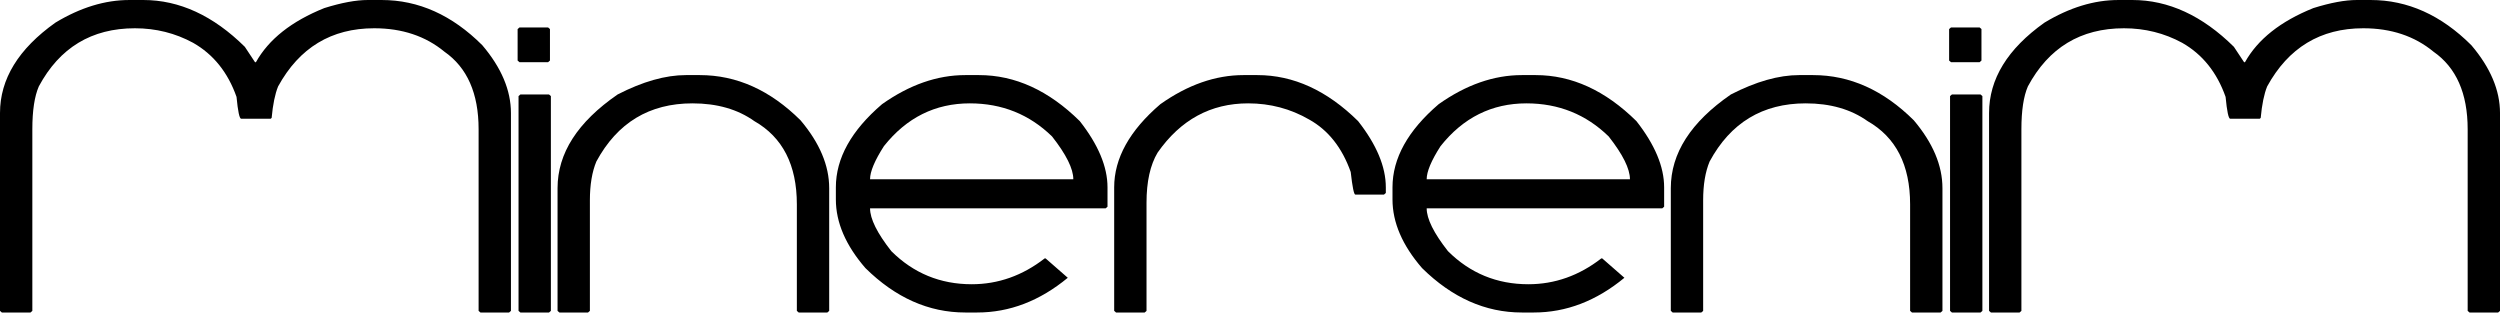
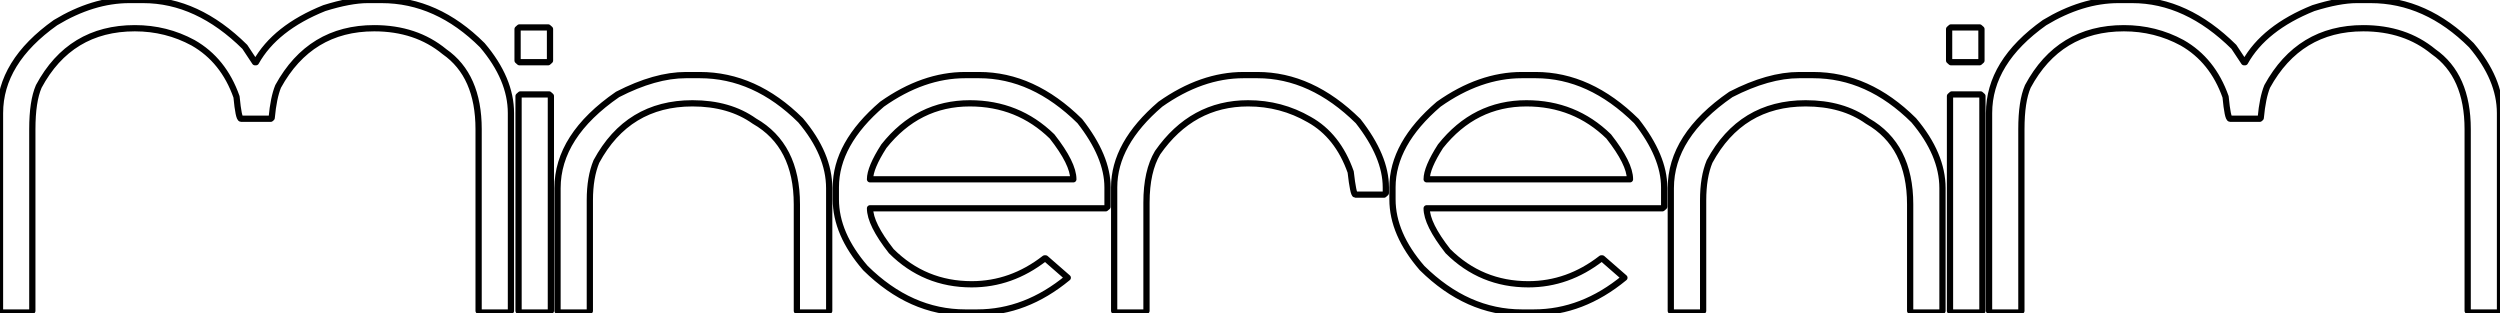
- <svg xmlns="http://www.w3.org/2000/svg" version="1.1" width="800" height="100" id="svg2">
-   <defs id="defs4" />
-   <g transform="translate(0,-952.3622)" id="layer1">
-     <g id="text2985" style="font-size:158.127px;font-style:normal;font-variant:normal;font-weight:normal;font-stretch:normal;text-align:center;line-height:125%;letter-spacing:-5.49px;word-spacing:0px;writing-mode:lr-tb;text-anchor:middle;fill:#000000;fill-opacity:1;stroke:none;font-family:alberto;-inkscape-font-specification:alberto">
-       <g transform="matrix(0.957328,0,0,0.8366697,50.51749,682.2512)" id="g3008">
-         <path d="m -9.532,322.841 4.633,0 c 12.096,1.2e-4 23.42,5.971 33.973,17.913 l 3.397,5.868 0.309,0 c 4.272,-8.75 11.89,-15.648 22.854,-20.692 5.765,-2.059 10.603,-3.088 14.516,-3.088 l 4.633,0 c 12.353,1.2e-4 23.575,5.765 33.664,17.295 6.383,8.596 9.574,17.244 9.574,25.943 l 0,75.666 -0.618,0.618 -9.574,0 -0.618,-0.618 0,-69.489 c -1.7e-4,-13.692 -3.809,-23.575 -11.427,-29.649 -6.331,-5.971 -14.155,-8.956 -23.472,-8.956 -14.31,1.1e-4 -25.016,7.412 -32.119,22.237 -1.03,2.883 -1.75,6.898 -2.162,12.045 l -0.309,0.309 -9.883,0 c -0.566,7e-5 -1.081,-2.779 -1.544,-8.339 -2.883,-9.368 -7.721,-16.266 -14.516,-20.692 -5.971,-3.706 -12.457,-5.559 -19.457,-5.559 -14.464,1.1e-4 -25.171,7.412 -32.119,22.237 -1.441,3.809 -2.162,9.265 -2.162,16.369 l 0,69.489 -0.618,0.618 -9.574,0 -0.618,-0.618 0,-75.666 c -3e-6,-13.023 6.177,-24.553 18.53,-34.59 8.339,-5.765 16.574,-8.647 24.707,-8.648 z" id="path2990" />
-         <path d="m 120.869,333.341 9.574,0 0.618,0.618 0,12.045 -0.618,0.618 -9.574,0 -0.618,-0.618 0,-12.045 z m 0.309,25.634 9.574,0 0.618,0.618 0,82.152 -0.618,0.618 -9.574,0 -0.618,-0.618 0,-82.152 z" id="path2992" />
-         <path d="m 176.529,351.563 4.633,0 c 12.302,9e-5 23.523,5.765 33.664,17.295 6.383,8.648 9.574,17.295 9.574,25.943 l 0,46.944 -0.618,0.618 -9.574,0 -0.618,-0.618 0,-40.767 c -9e-5,-15.03 -4.736,-25.634 -14.207,-31.811 -5.559,-4.53 -12.457,-6.794 -20.692,-6.795 -14.413,8e-5 -25.119,7.412 -32.119,22.237 -1.441,3.964 -2.162,8.905 -2.162,14.824 l 0,42.311 -0.618,0.618 -9.574,0 -0.618,-0.618 0,-46.944 c 0,-13.332 6.692,-25.273 20.075,-35.826 8.39,-4.941 16.008,-7.412 22.854,-7.412 z" id="path2994" />
-         <path d="m 269.868,351.563 4.633,0 c 12.045,9e-5 23.266,5.868 33.664,17.604 6.177,9.008 9.265,17.45 9.265,25.325 l 0,7.412 -0.618,0.618 -78.754,0 c -1e-5,4.015 2.368,9.471 7.103,16.369 7.412,8.442 16.369,12.662 26.869,12.662 8.853,10e-6 16.986,-3.294 24.398,-9.883 l 0.309,0 7.412,7.412 c -9.368,8.853 -19.457,13.28 -30.266,13.28 l -4.015,0 c -12.199,0 -23.318,-5.662 -33.355,-16.986 -6.589,-8.699 -9.883,-17.449 -9.883,-26.251 l 0,-4.633 c 0,-11.118 5.147,-21.722 15.442,-31.811 9.162,-7.412 18.427,-11.118 27.796,-11.118 z m -31.811,39.84 67.945,0 c -8e-5,-4.015 -2.368,-9.471 -7.103,-16.369 -7.567,-8.442 -16.729,-12.662 -27.487,-12.662 -11.582,8e-5 -21.156,5.456 -28.722,16.369 -3.088,5.508 -4.633,9.729 -4.633,12.662 z" id="path2996" />
-         <path d="m 362.899,351.563 4.633,0 c 12.045,9e-5 23.266,5.868 33.664,17.604 6.177,9.008 9.265,17.45 9.265,25.325 l 0,2.162 -0.618,0.618 -9.574,0 c -0.463,4e-5 -0.978,-2.882 -1.544,-8.648 -2.883,-9.317 -7.515,-16.008 -13.898,-20.075 -6.228,-4.118 -13.023,-6.177 -20.384,-6.177 -12.508,8e-5 -22.597,6.28 -30.266,18.839 -2.471,4.736 -3.706,11.118 -3.706,19.148 l 0,41.385 -0.618,0.618 -9.574,0 -0.618,-0.618 0,-47.253 c -1e-5,-11.118 5.147,-21.722 15.442,-31.811 9.162,-7.412 18.427,-11.118 27.796,-11.118 z" id="path2998" />
-         <path d="m 455.929,351.563 4.633,0 c 12.045,9e-5 23.266,5.868 33.664,17.604 6.177,9.008 9.265,17.45 9.265,25.325 l 0,7.412 -0.618,0.618 -78.754,0 c -1e-5,4.015 2.368,9.471 7.103,16.369 7.412,8.442 16.369,12.662 26.869,12.662 8.853,10e-6 16.986,-3.294 24.398,-9.883 l 0.309,0 7.412,7.412 c -9.368,8.853 -19.457,13.28 -30.266,13.28 l -4.015,0 c -12.199,0 -23.318,-5.662 -33.355,-16.986 -6.589,-8.699 -9.883,-17.449 -9.883,-26.251 l 0,-4.633 c 0,-11.118 5.147,-21.722 15.442,-31.811 9.162,-7.412 18.427,-11.118 27.796,-11.118 z m -31.811,39.84 67.945,0 c -8e-5,-4.015 -2.368,-9.471 -7.103,-16.369 -7.567,-8.442 -16.729,-12.662 -27.487,-12.662 -11.582,8e-5 -21.156,5.456 -28.722,16.369 -3.088,5.508 -4.633,9.729 -4.633,12.662 z" id="path3000" />
-         <path d="m 548.65,351.563 4.633,0 c 12.302,9e-5 23.523,5.765 33.664,17.295 6.383,8.648 9.574,17.295 9.574,25.943 l 0,46.944 -0.618,0.618 -9.574,0 -0.618,-0.618 0,-40.767 c -9e-5,-15.03 -4.736,-25.634 -14.207,-31.811 -5.559,-4.53 -12.457,-6.794 -20.692,-6.795 -14.413,8e-5 -25.119,7.412 -32.119,22.237 -1.441,3.964 -2.162,8.905 -2.162,14.824 l 0,42.311 -0.618,0.618 -9.574,0 -0.618,-0.618 0,-46.944 c 0,-13.332 6.692,-25.273 20.075,-35.826 8.39,-4.941 16.008,-7.412 22.854,-7.412 z" id="path3002" />
-         <path d="m 599.369,333.341 9.574,0 0.618,0.618 0,12.045 -0.618,0.618 -9.574,0 -0.618,-0.618 0,-12.045 z m 0.309,25.634 9.574,0 0.618,0.618 0,82.152 -0.618,0.618 -9.574,0 -0.618,-0.618 0,-82.152 z" id="path3004" />
-         <path d="m 655.339,322.841 4.633,0 c 12.096,1.2e-4 23.42,5.971 33.973,17.913 l 3.397,5.868 0.309,0 c 4.272,-8.75 11.89,-15.648 22.854,-20.692 5.765,-2.059 10.603,-3.088 14.516,-3.088 l 4.633,0 c 12.353,1.2e-4 23.575,5.765 33.664,17.295 6.383,8.596 9.574,17.244 9.574,25.943 l 0,75.666 -0.618,0.618 -9.574,0 -0.618,-0.618 0,-69.489 c -1.7e-4,-13.692 -3.809,-23.575 -11.427,-29.649 -6.331,-5.971 -14.155,-8.956 -23.472,-8.956 -14.31,1.1e-4 -25.016,7.412 -32.119,22.237 -1.03,2.883 -1.75,6.898 -2.162,12.045 l -0.309,0.309 -9.883,0 c -0.566,7e-5 -1.081,-2.779 -1.544,-8.339 -2.883,-9.368 -7.721,-16.266 -14.516,-20.692 -5.971,-3.706 -12.457,-5.559 -19.457,-5.559 -14.464,1.1e-4 -25.171,7.412 -32.119,22.237 -1.441,3.809 -2.162,9.265 -2.162,16.369 l 0,69.489 -0.618,0.618 -9.574,0 -0.618,-0.618 0,-75.666 c 0,-13.023 6.177,-24.553 18.53,-34.59 8.339,-5.765 16.574,-8.647 24.707,-8.648 z" id="path3006" />
-       </g>
+ <svg xmlns="http://www.w3.org/2000/svg" width="800" height="100" id="svg2" version="1.1">
+   <defs id="defs4">
+     <marker orient="auto" refY="0.0" refX="0.0" id="Arrow1Lstart" style="overflow:visible">
+       <path id="path3801" d="M 0.0,0.0 L 5.0,-5.0 L -12.5,0.0 L 5.0,5.0 L 0.0,0.0 z " style="fill-rule:evenodd;stroke:#000000;stroke-width:1.0pt" transform="scale(0.8) translate(12.5,0)" />
+     </marker>
+   </defs>
+   <g id="layer1" transform="translate(0,-952.3622)">
+     <g style="font-size:158.127px;font-style:normal;font-variant:normal;font-weight:normal;font-stretch:normal;text-align:center;line-height:125%;letter-spacing:-5.49px;word-spacing:0px;writing-mode:lr-tb;text-anchor:middle;fill:#000000;fill-opacity:1;stroke:none;font-family:alberto;-inkscape-font-specification:alberto" id="text2985">
+       <path d="M 41.406 0 C 33.62 0 25.733 2.427 17.75 7.25 C 5.924 15.648 -2.8719839e-006 25.292 0 36.188 L 0 99.469 L 0.594 100 L 9.75 100 L 10.344 99.469 L 10.344 41.344 C 10.344 35.401 11.026 30.843 12.406 27.656 C 19.059 15.253 29.309 9.031 43.156 9.031 C 49.858 9.031 56.065 10.587 61.781 13.688 C 68.286 17.391 72.928 23.162 75.688 31 C 76.131 35.651 76.614 38 77.156 38 L 86.625 38 L 86.938 37.719 C 87.332 33.412 88.014 30.068 89 27.656 C 95.8 15.253 106.051 9.031 119.75 9.031 C 128.669 9.031 136.158 11.536 142.219 16.531 C 149.512 21.613 153.156 29.888 153.156 41.344 L 153.156 99.469 L 153.75 100 L 162.906 100 L 163.5 99.469 L 163.5 36.188 C 163.5 28.909 160.454 21.661 154.344 14.469 C 144.685 4.822 133.92 0 122.094 0 L 117.688 0 C 113.942 0 109.3 0.871 103.781 2.594 C 93.285 6.814 85.996 12.585 81.906 19.906 L 81.594 19.906 L 78.344 15 C 68.242 5.009 57.393 0 45.812 0 L 41.406 0 z M 677.906 0 C 670.12 0 662.233 2.427 654.25 7.25 C 642.423 15.648 636.5 25.292 636.5 36.188 L 636.5 99.469 L 637.094 100 L 646.25 100 L 646.844 99.469 L 646.844 41.344 C 646.844 35.401 647.526 30.843 648.906 27.656 C 655.559 15.253 665.809 9.031 679.656 9.031 C 686.358 9.031 692.565 10.587 698.281 13.688 C 704.786 17.391 709.428 23.162 712.188 31 C 712.631 35.651 713.114 38 713.656 38 L 723.125 38 L 723.438 37.719 C 723.832 33.412 724.514 30.068 725.5 27.656 C 732.3 15.253 742.551 9.031 756.25 9.031 C 765.169 9.031 772.658 11.536 778.719 16.531 C 786.012 21.613 789.656 29.888 789.656 41.344 L 789.656 99.469 L 790.25 100 L 799.406 100 L 800 99.469 L 800 36.188 C 800 28.909 796.954 21.661 790.844 14.469 C 781.185 4.822 770.42 0 758.594 0 L 754.188 0 C 750.442 0 745.8 0.871 740.281 2.594 C 729.785 6.814 722.496 12.585 718.406 19.906 L 718.094 19.906 L 714.844 15 C 704.742 5.009 693.893 0 682.312 0 L 677.906 0 z M 166.219 8.781 L 165.625 9.312 L 165.625 19.375 L 166.219 19.906 L 175.406 19.906 L 176 19.375 L 176 9.312 L 175.406 8.781 L 166.219 8.781 z M 624.312 8.781 L 623.719 9.312 L 623.719 19.375 L 624.312 19.906 L 633.469 19.906 L 634.062 19.375 L 634.062 9.312 L 633.469 8.781 L 624.312 8.781 z M 219.5 24.031 C 212.946 24.031 205.657 26.084 197.625 30.219 C 184.813 39.047 178.406 49.065 178.406 60.219 L 178.406 99.469 L 179 100 L 188.188 100 L 188.75 99.469 L 188.75 64.094 C 188.75 59.141 189.464 55.004 190.844 51.688 C 197.545 39.284 207.796 33.063 221.594 33.062 C 229.478 33.063 236.084 34.96 241.406 38.75 C 250.473 43.918 255 52.8 255 65.375 L 255 99.469 L 255.594 100 L 264.75 100 L 265.344 99.469 L 265.344 60.219 C 265.344 52.984 262.298 45.735 256.188 38.5 C 246.48 28.853 235.715 24.031 223.938 24.031 L 219.5 24.031 z M 308.875 24.031 C 299.907 24.031 291.021 27.142 282.25 33.344 C 272.395 41.785 267.469 50.635 267.469 59.938 L 267.469 63.812 C 267.469 71.177 270.63 78.503 276.938 85.781 C 286.546 95.256 297.196 100 308.875 100 L 312.719 100 C 323.067 100 332.719 96.282 341.688 88.875 L 334.594 82.688 L 334.281 82.688 C 327.185 88.2 319.413 90.969 310.938 90.969 C 300.885 90.969 292.315 87.438 285.219 80.375 C 280.685 74.604 278.406 70.016 278.406 66.656 L 353.812 66.656 L 354.406 66.156 L 354.406 59.938 C 354.406 53.348 351.444 46.287 345.531 38.75 C 335.577 28.931 324.843 24.031 313.312 24.031 L 308.875 24.031 z M 397.938 24.031 C 388.969 24.031 380.084 27.142 371.312 33.344 C 361.457 41.785 356.531 50.635 356.531 59.938 L 356.531 99.469 L 357.125 100 L 366.281 100 L 366.875 99.469 L 366.875 64.844 C 366.875 58.125 368.072 52.806 370.438 48.844 C 377.78 38.336 387.432 33.063 399.406 33.062 C 406.453 33.063 412.975 34.805 418.938 38.25 C 425.048 41.652 429.459 47.236 432.219 55.031 C 432.761 59.855 433.275 62.281 433.719 62.281 L 442.875 62.281 L 443.469 61.75 L 443.469 59.938 C 443.469 53.348 440.507 46.287 434.594 38.75 C 424.64 28.931 413.906 24.031 402.375 24.031 L 397.938 24.031 z M 487 24.031 C 478.032 24.031 469.146 27.142 460.375 33.344 C 450.52 41.785 445.594 50.635 445.594 59.938 L 445.594 63.812 C 445.594 71.177 448.755 78.503 455.062 85.781 C 464.671 95.256 475.321 100 487 100 L 490.844 100 C 501.192 100 510.844 96.282 519.812 88.875 L 512.719 82.688 L 512.406 82.688 C 505.31 88.2 497.538 90.969 489.062 90.969 C 479.01 90.969 470.44 87.438 463.344 80.375 C 458.81 74.604 456.531 70.016 456.531 66.656 L 531.938 66.656 L 532.531 66.156 L 532.531 59.938 C 532.531 53.348 529.569 46.287 523.656 38.75 C 513.702 28.931 502.968 24.031 491.438 24.031 L 487 24.031 z M 575.75 24.031 C 569.196 24.031 561.907 26.084 553.875 30.219 C 541.063 39.047 534.656 49.065 534.656 60.219 L 534.656 99.469 L 535.25 100 L 544.406 100 L 545 99.469 L 545 64.094 C 545 59.141 545.683 55.004 547.062 51.688 C 553.764 39.284 564.015 33.063 577.812 33.062 C 585.697 33.063 592.303 34.96 597.625 38.75 C 606.692 43.918 611.25 52.8 611.25 65.375 L 611.25 99.469 L 611.812 100 L 621 100 L 621.594 99.469 L 621.594 60.219 C 621.594 52.984 618.517 45.735 612.406 38.5 C 602.699 28.853 591.965 24.031 580.188 24.031 L 575.75 24.031 z M 166.531 30.219 L 165.938 30.75 L 165.938 99.469 L 166.531 100 L 175.688 100 L 176.281 99.469 L 176.281 30.75 L 175.688 30.219 L 166.531 30.219 z M 624.594 30.219 L 624 30.75 L 624 99.469 L 624.594 100 L 633.781 100 L 634.375 99.469 L 634.375 30.75 L 633.781 30.219 L 624.594 30.219 z M 310.344 33.062 C 320.643 33.063 329.412 36.593 336.656 43.656 C 341.19 49.427 343.469 54.016 343.469 57.375 L 278.406 57.375 C 278.406 54.92 279.887 51.389 282.844 46.781 C 290.087 37.651 299.256 33.063 310.344 33.062 z M 488.469 33.062 C 498.768 33.063 507.537 36.593 514.781 43.656 C 519.315 49.427 521.594 54.016 521.594 57.375 L 456.531 57.375 C 456.531 54.92 458.012 51.389 460.969 46.781 C 468.212 37.651 477.381 33.063 488.469 33.062 z " id="path2990" transform="translate(0,952.3622)" style="stroke:#000000;stroke-opacity:1;fill:none;fill-opacity:1;stroke-width:2;stroke-miterlimit:4;stroke-dasharray:none;stroke-dashoffset:0;marker-start:none;marker-mid:none;stroke-linejoin:round;stroke-linecap:round" />
    </g>
  </g>
</svg>
